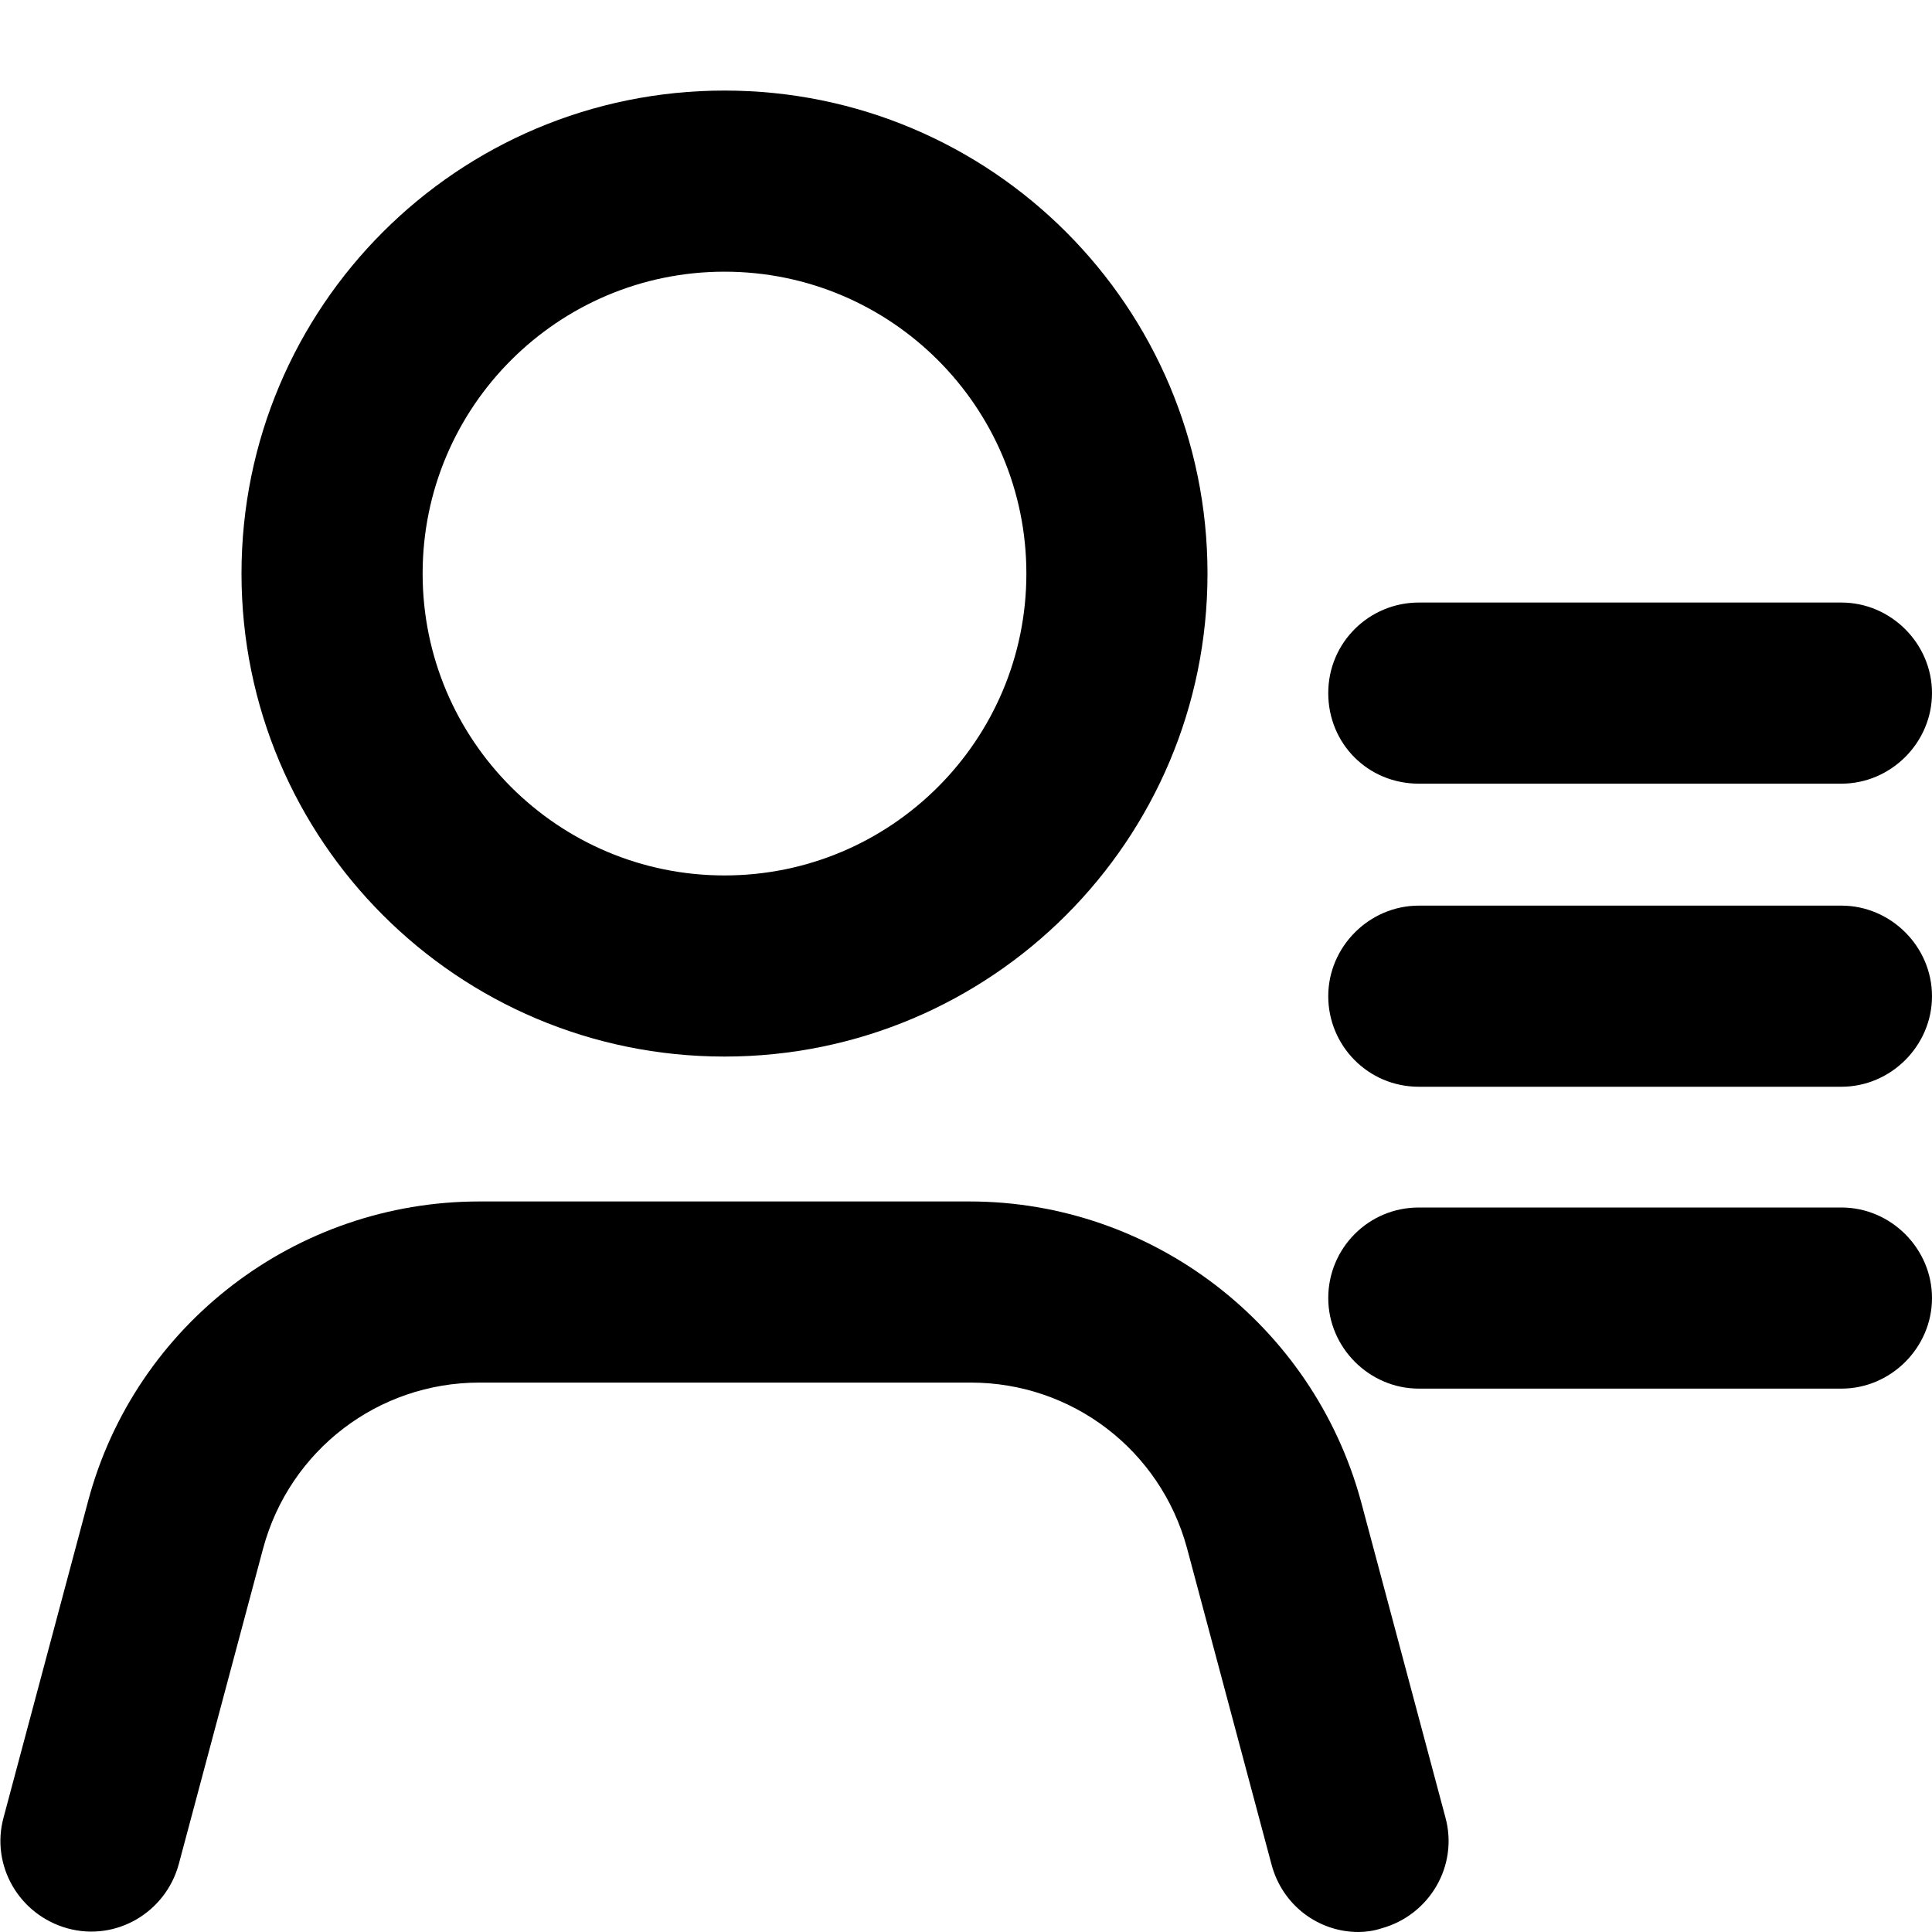
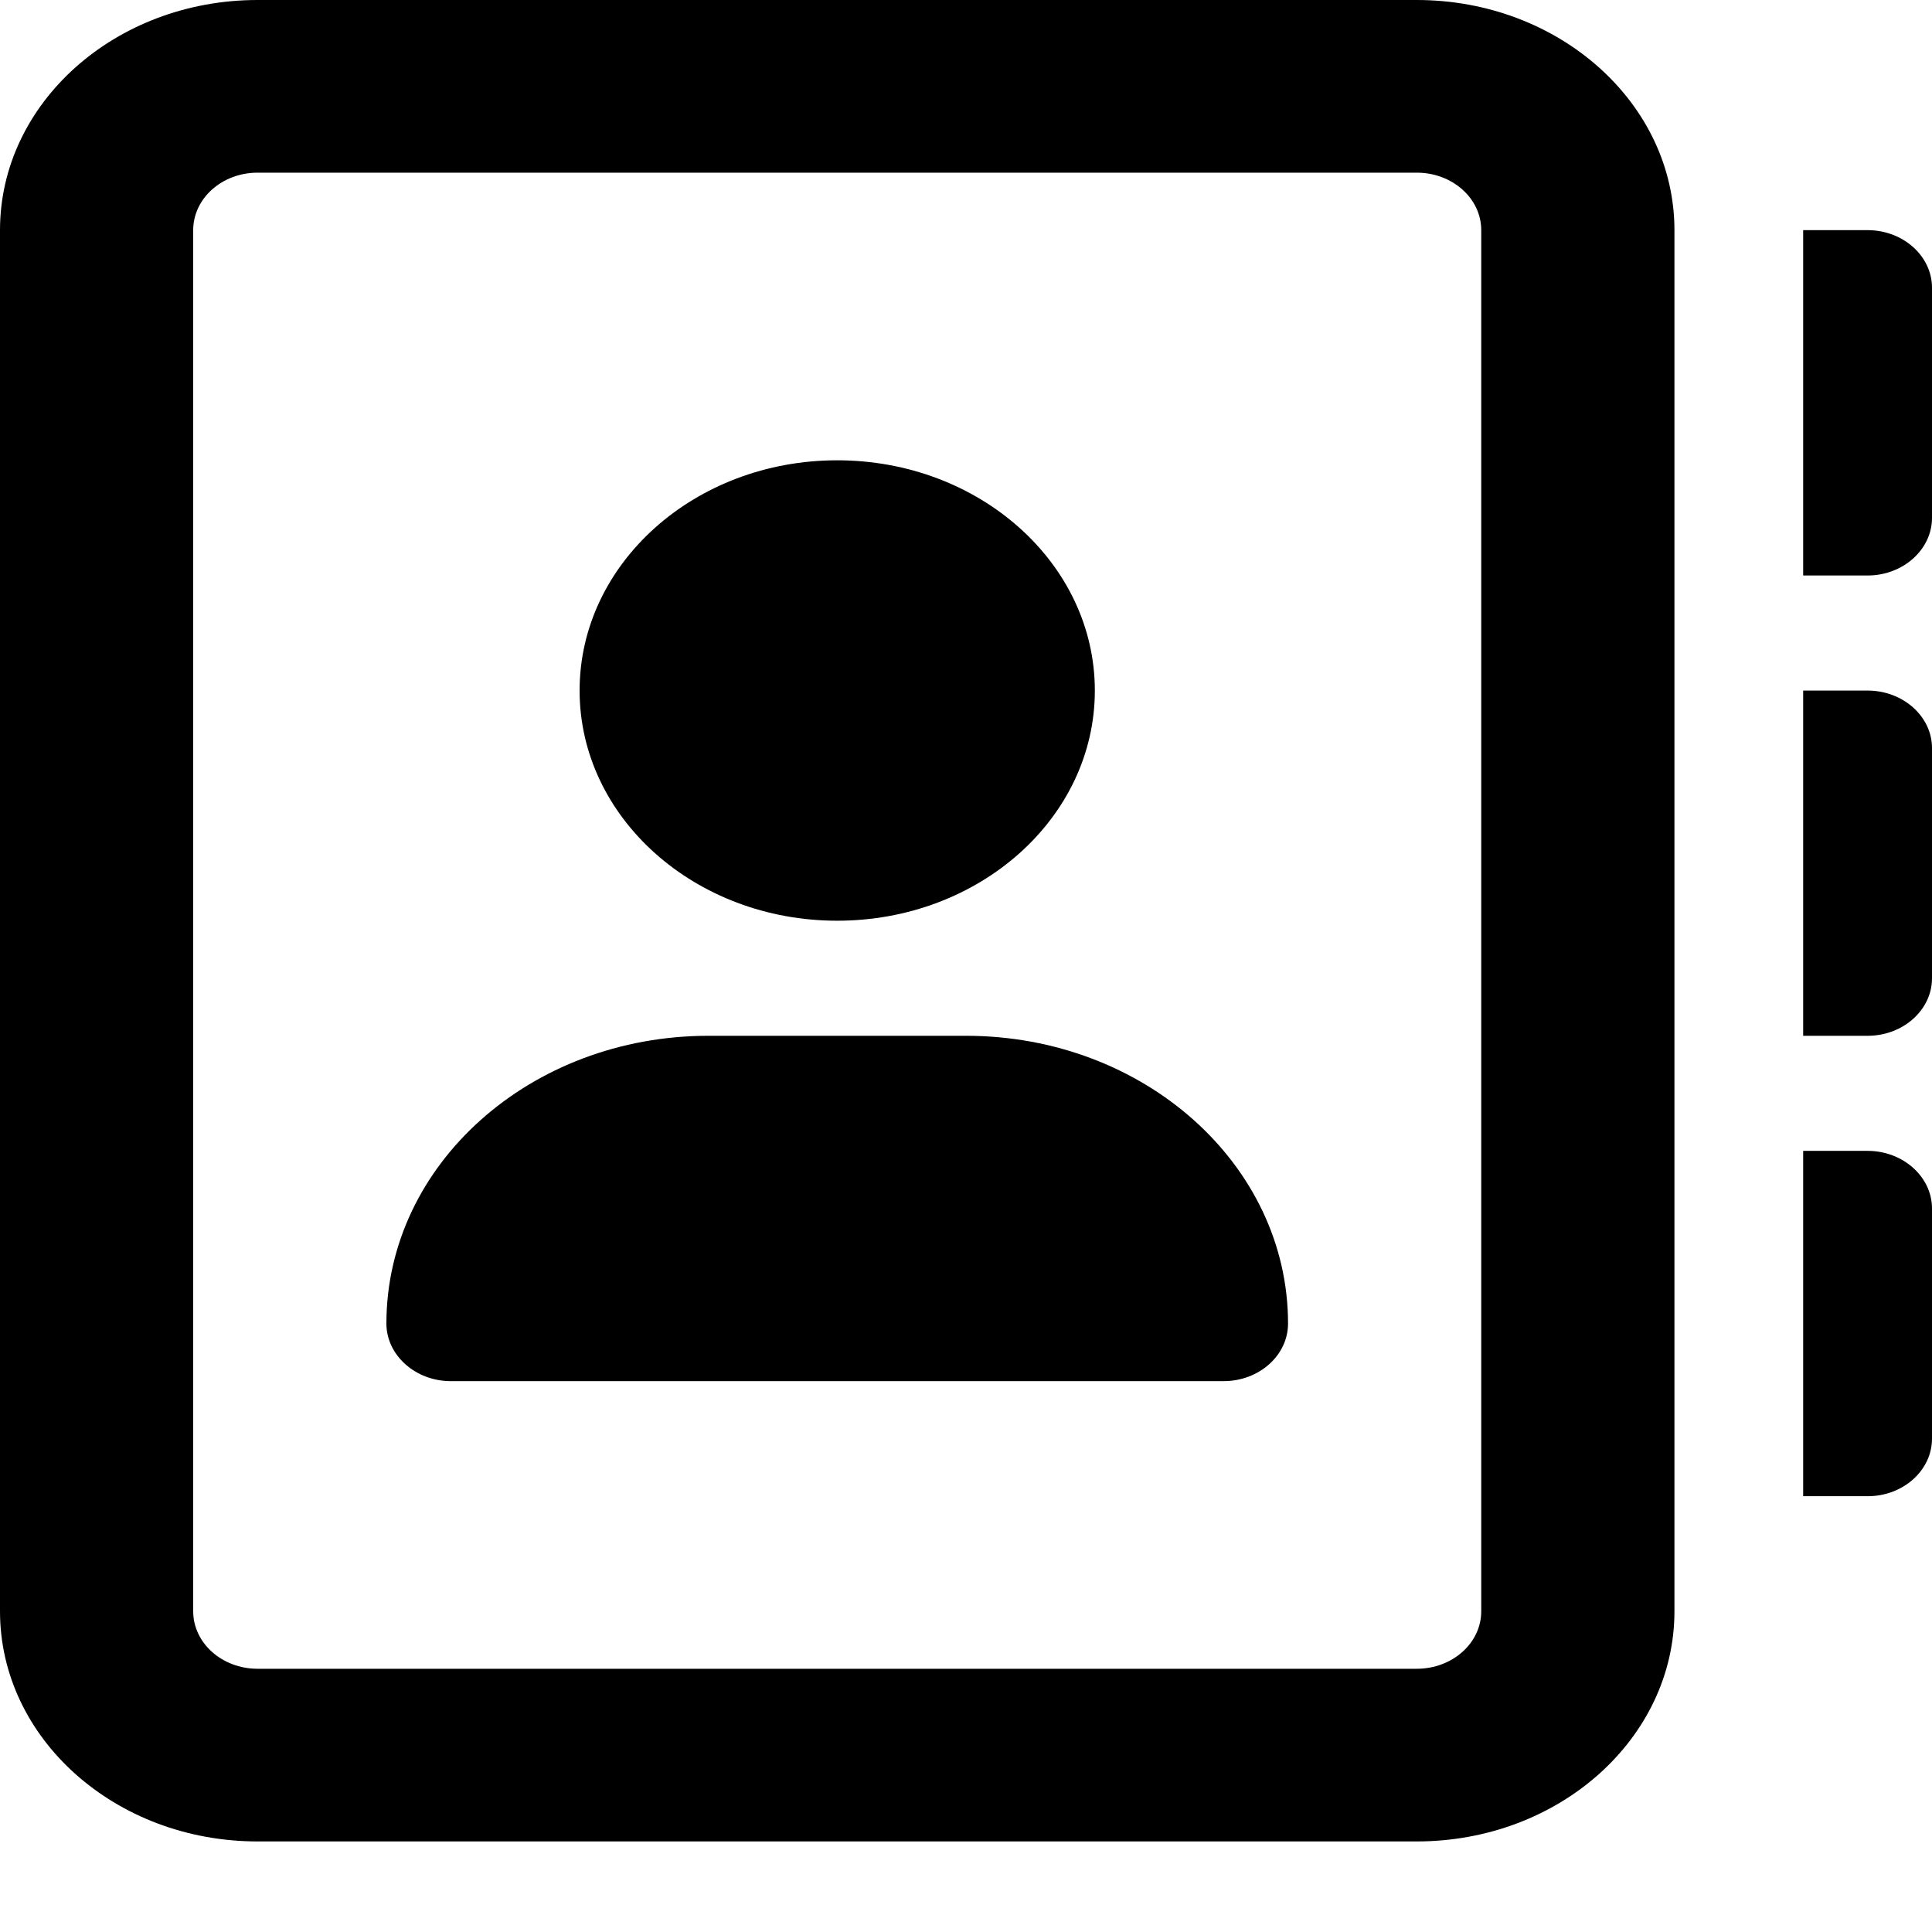
<svg xmlns="http://www.w3.org/2000/svg" viewBox="0 0 16 16">
-   <path d="M6 8.75C3.79 8.75 2 6.96 2 4.75C2 2.54 3.79 0.75 6 0.75C8.21 0.75 10 2.54 10 4.75C10 6.96 8.21 8.75 6 8.75ZM6 2.25C4.62 2.25 3.5 3.37 3.5 4.75C3.5 6.13 4.62 7.25 6 7.25C7.38 7.25 8.5 6.13 8.5 4.75C8.5 3.37 7.38 2.25 6 2.25Z" />
-   <path d="M11.25 16C10.92 16 10.62 15.78 10.53 15.44L9.83 12.82C9.61 12.01 8.88 11.45 8.04 11.45H3.97C3.13 11.45 2.4 12.01 2.18 12.82L1.48 15.44C1.37 15.84 0.96 16.08 0.56 15.97C0.16 15.86 -0.08 15.45 0.03 15.05L0.73 12.43C1.12 10.97 2.45 9.95 3.97 9.95H8.03C9.54 9.95 10.87 10.97 11.27 12.43L11.97 15.05C12.08 15.45 11.84 15.86 11.44 15.97C11.38 15.99 11.31 16 11.25 16Z" />
-   <path d="M15.25 9H11.75C11.33 9 11 8.66 11 8.25C11 7.84 11.34 7.5 11.75 7.5H15.25C15.66 7.5 16 7.84 16 8.25C16 8.66 15.66 9 15.25 9Z" />
-   <path d="M15.25 11.5H11.75C11.34 11.5 11 11.16 11 10.75C11 10.34 11.33 10 11.75 10H15.25C15.66 10 16 10.34 16 10.75C16 11.16 15.66 11.5 15.25 11.5Z" />
-   <path d="M15.25 6.49H11.75C11.33 6.49 11 6.16 11 5.74C11 5.32 11.34 4.99 11.75 4.99H15.25C15.66 4.99 16 5.33 16 5.74C16 6.15 15.66 6.49 15.25 6.49Z" />
+   <g clip-path="url(#clip0_335_197)">
+     <path d="M8 8.578H5.867C4.393 8.578 3.2 9.644 3.2 10.961C3.2 11.223 3.44 11.438 3.733 11.438H10.133C10.428 11.438 10.667 11.224 10.667 10.961C10.667 9.644 9.473 8.578 8 8.578ZM6.933 7.625C8.112 7.625 9.067 6.772 9.067 5.719C9.067 4.666 8.112 3.812 6.933 3.812C5.755 3.812 4.8 4.666 4.8 5.719C4.8 6.772 5.757 7.625 6.933 7.625ZM15.467 9.531H14.933V12.391H15.467C15.761 12.391 16 12.177 16 11.914V10.008C16 9.746 15.76 9.531 15.467 9.531ZM15.467 1.906H14.933V4.766H15.467C15.76 4.766 16 4.551 16 4.289V2.383C16 2.12 15.76 1.906 15.467 1.906ZM15.467 5.719H14.933V8.578H15.467C15.76 8.578 16 8.364 16 8.102V6.195C16 5.933 15.76 5.719 15.467 5.719ZM11.733 0H2.133C0.955 0 0 0.853 0 1.906V13.344C0 14.397 0.955 15.25 2.133 15.25H11.733C12.912 15.25 13.867 14.397 13.867 13.344V1.906C13.867 0.853 12.91 0 11.733 0ZM12.267 13.344C12.267 13.607 12.028 13.82 11.733 13.82H2.133C1.839 13.82 1.6 13.607 1.6 13.344V1.906C1.6 1.643 1.839 1.43 2.133 1.43H11.733C12.028 1.43 12.267 1.643 12.267 1.906V13.344Z" />
+   </g>
+   <defs>
+     <clipPath>
+       <rect />
+     </clipPath>
+   </defs>
</svg>
